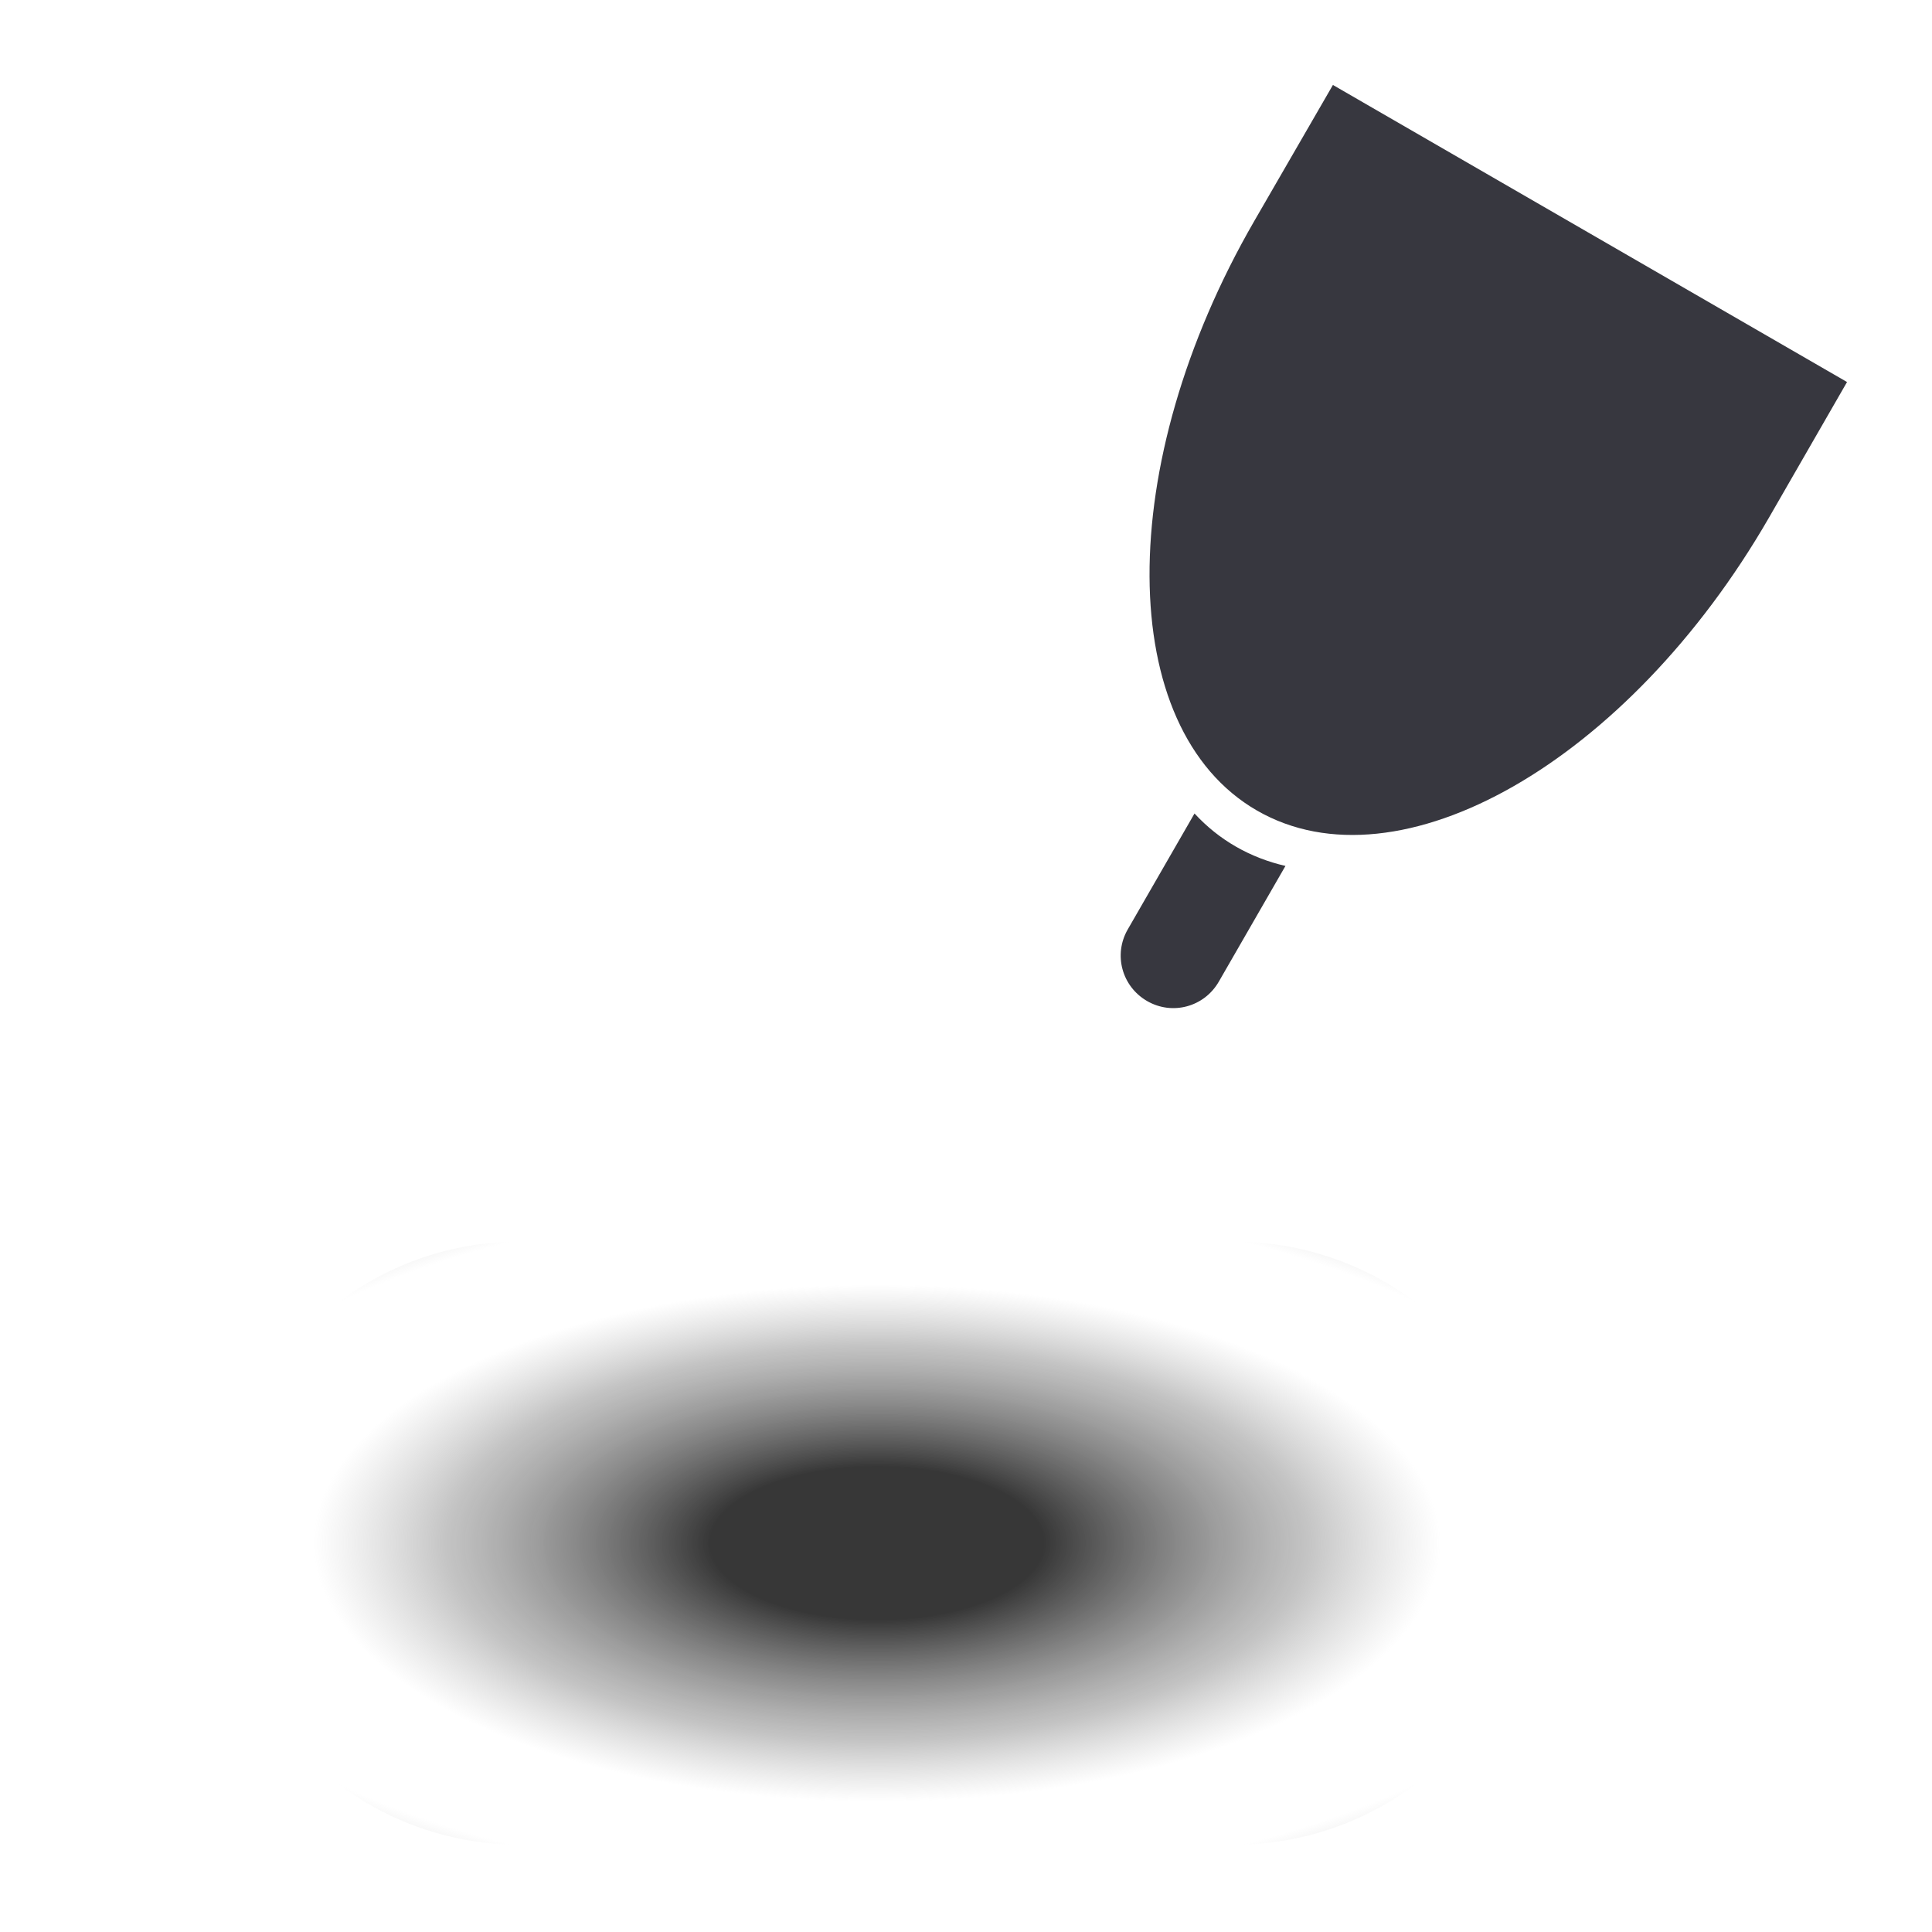
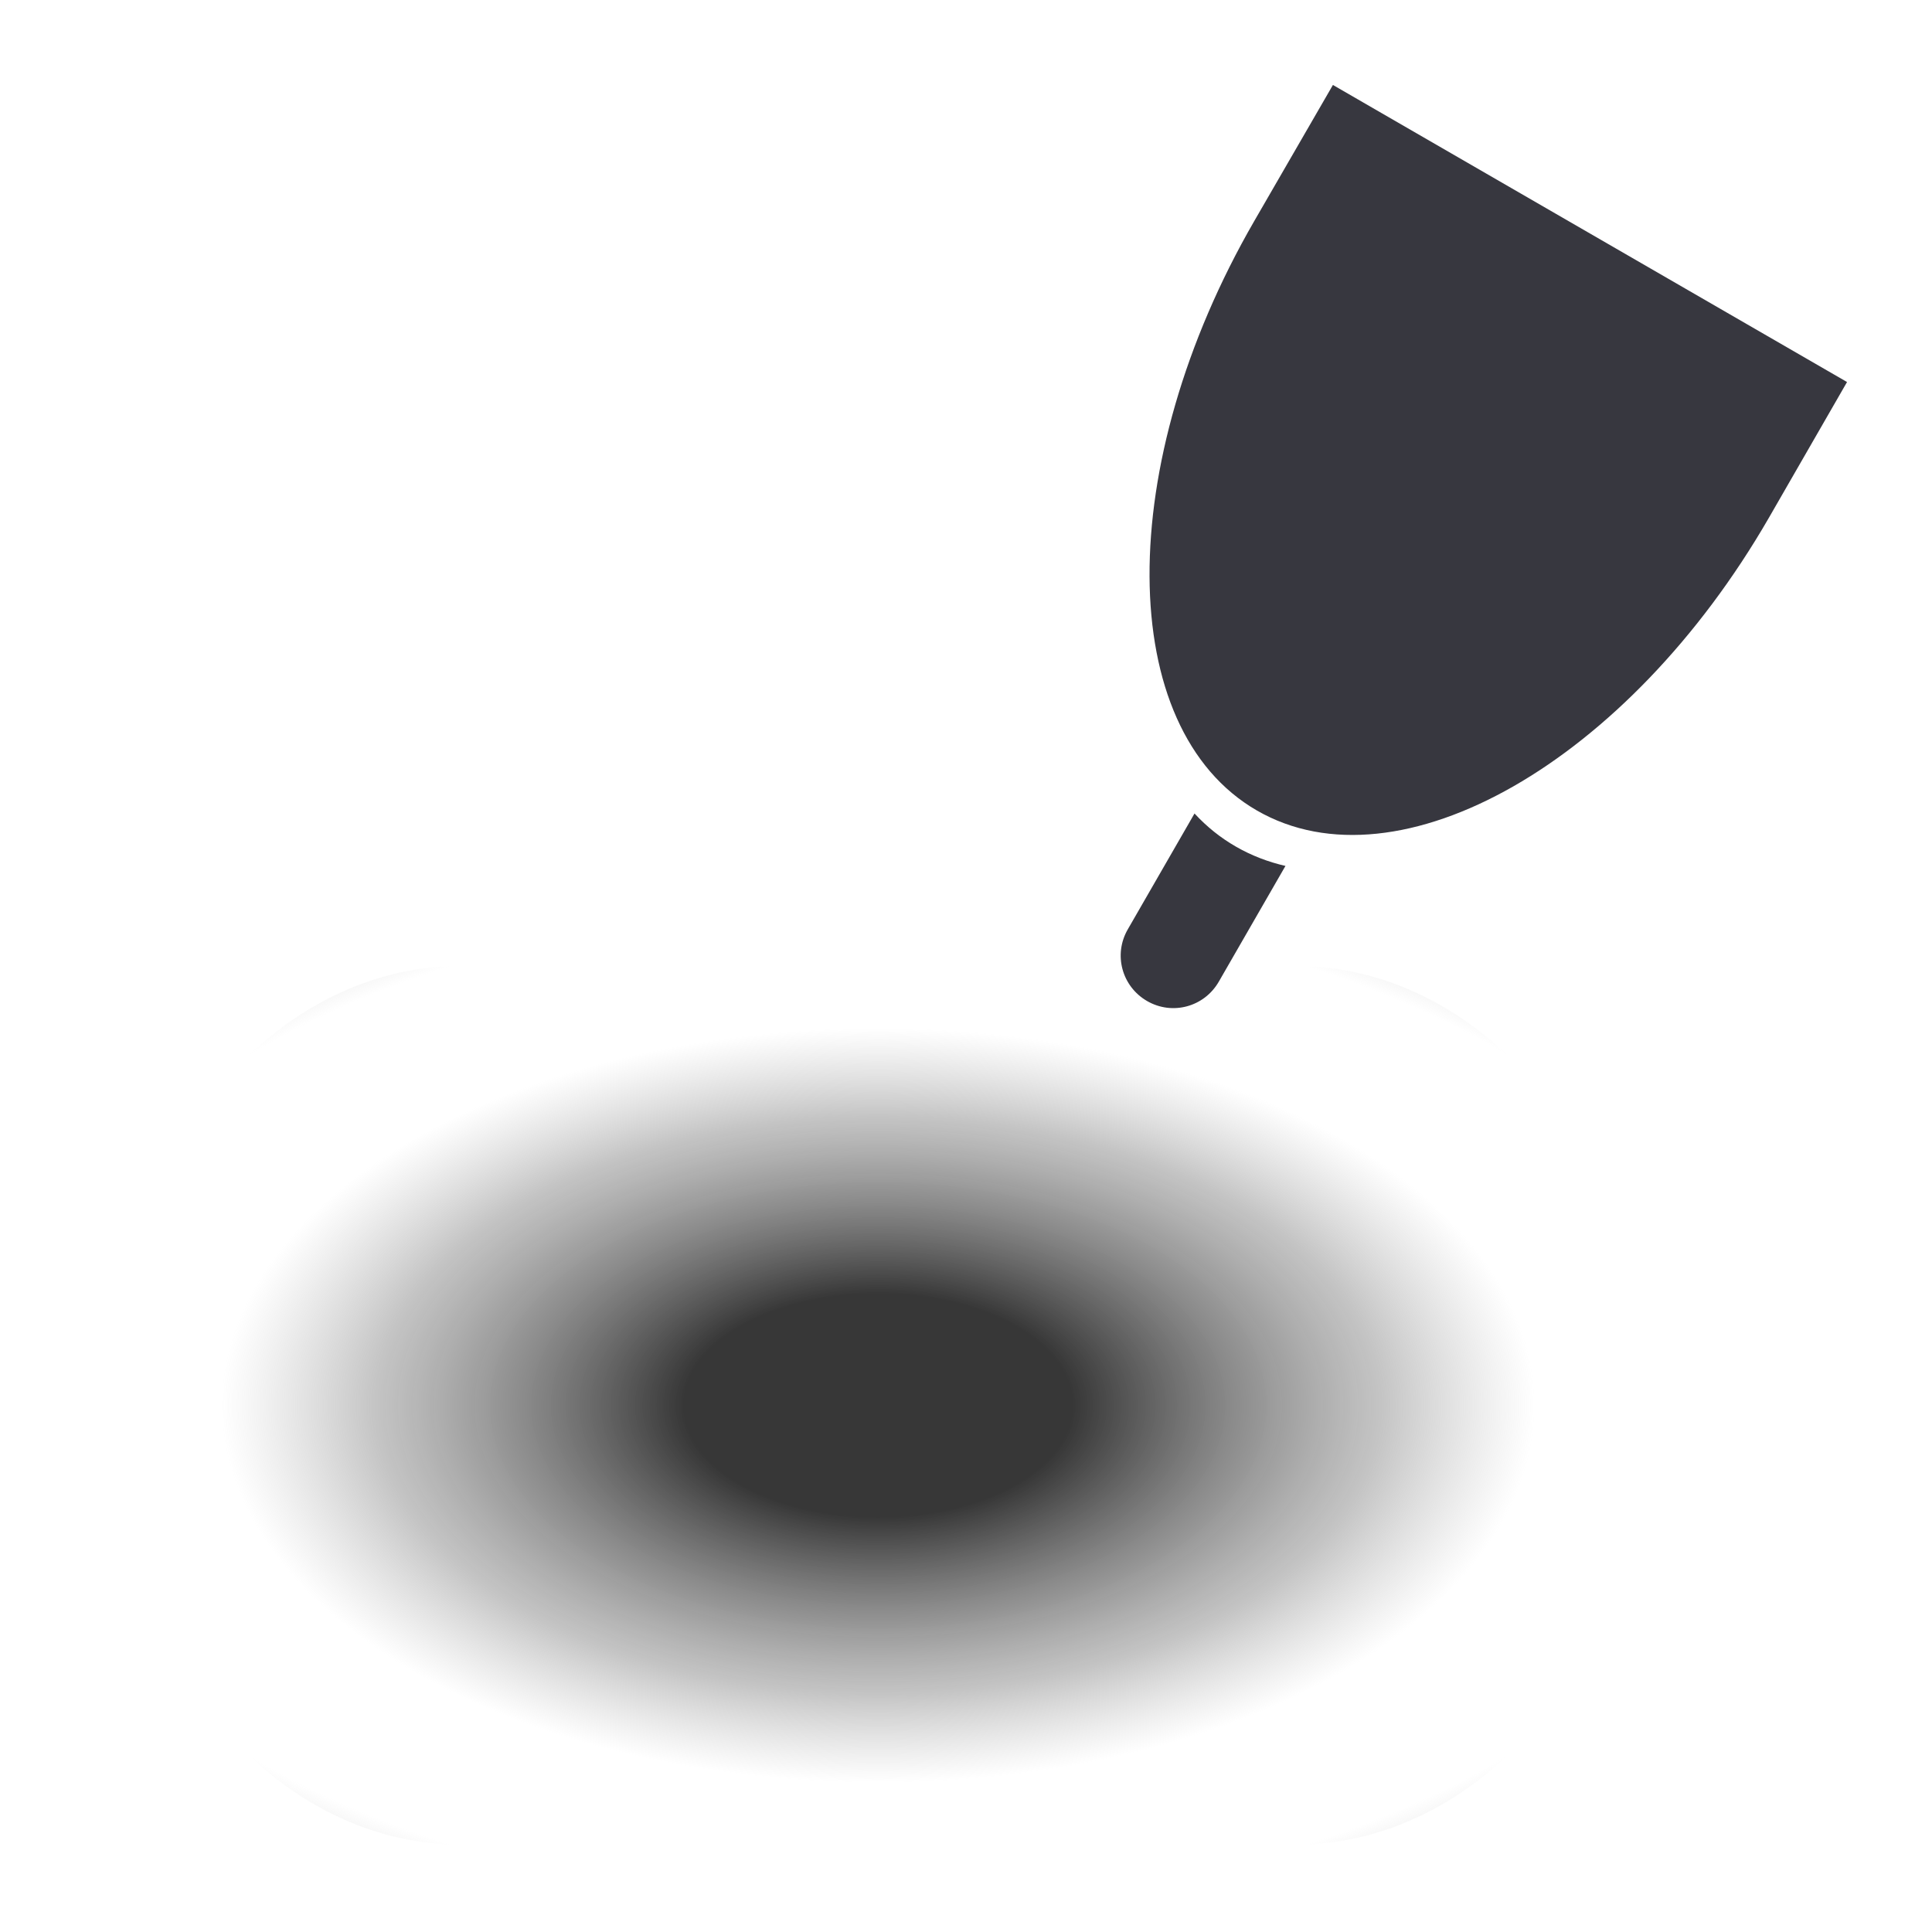
<svg xmlns="http://www.w3.org/2000/svg" xmlns:xlink="http://www.w3.org/1999/xlink" width="22" height="22" viewBox="0 0 5.821 5.821" version="1.1" id="svg5">
  <defs id="defs2">
    <linearGradient id="linearGradient25065">
      <stop style="stop-color:#373737;stop-opacity:1;" offset="0.253" id="stop25059" />
      <stop style="stop-color:#888888;stop-opacity:0.498;" offset="0.655" id="stop25061" />
      <stop style="stop-color:#a0a0a0;stop-opacity:0;" offset="0.857" id="stop25063" />
    </linearGradient>
-     <radialGradient xlink:href="#linearGradient25065" id="radialGradient25057" cx="1.863" cy="7.439" fx="1.863" fy="7.439" r="2.103" gradientTransform="matrix(0.9438075,0,0,0.4320866,0.8837518,1.435158)" gradientUnits="userSpaceOnUse" spreadMethod="reflect" />
+     <radialGradient xlink:href="#linearGradient25065" id="radialGradient25057" cx="1.863" cy="7.439" fx="1.863" fy="7.439" r="2.103" gradientTransform="matrix(1.101109,0,0,0.6295826,0.5946215,-0.4492159)" gradientUnits="userSpaceOnUse" spreadMethod="reflect" />
  </defs>
  <g id="layer1">
    <path id="path2002" style="fill:#37373f;fill-opacity:1;stroke:none;stroke-width:0.086;stroke-linecap:round;stroke-linejoin:round" d="m 4.016,0.256 c -0.005,0.009 -0.232,0.401 -0.237,0.41 -0.424,0.734 -0.42,1.529 0.008,1.776 0.428,0.247 1.118,-0.147 1.542,-0.881 0.005,-0.009 0.231,-0.401 0.236,-0.41 z m -0.417,2.195 -0.201,0.349 c -0.044,0.076 -0.018,0.172 0.058,0.216 0.076,0.044 0.172,0.018 0.216,-0.058 l 0.201,-0.349 c -0.052,-0.012 -0.102,-0.031 -0.149,-0.058 -0.047,-0.027 -0.088,-0.06 -0.125,-0.1 z" />
-     <path id="path4974" style="fill:url(#radialGradient25057);fill-opacity:1;stroke:none;stroke-width:0.081;stroke-linecap:round;stroke-linejoin:round" d="M 1.566,3.741 A 0.908,0.908 0 0 0 0.658,4.649 0.908,0.908 0 0 0 1.566,5.558 a 0.908,0.908 0 0 0 0.001,-7.79e-5 v 7.79e-5 H 3.718 A 0.908,0.908 0 0 0 4.627,4.649 0.908,0.908 0 0 0 3.718,3.741 H 1.567 a 0.908,0.908 0 0 0 -0.001,0 z" />
+     <path id="path4974" style="fill:url(#radialGradient25057);fill-opacity:1;stroke:none;stroke-width:0.081;stroke-linecap:round;stroke-linejoin:round" d="M 1.391,2.91 A 1.06,1.324 0 0 0 0.331,4.234 1.06,1.324 0 0 0 1.391,5.558 a 1.06,1.324 0 0 0 0.001,-1.135e-4 v 1.135e-4 h 2.509 A 1.06,1.324 0 0 0 4.961,4.234 1.06,1.324 0 0 0 3.901,2.91 H 1.392 a 1.06,1.324 0 0 0 -0.001,0 z" />
  </g>
</svg>
